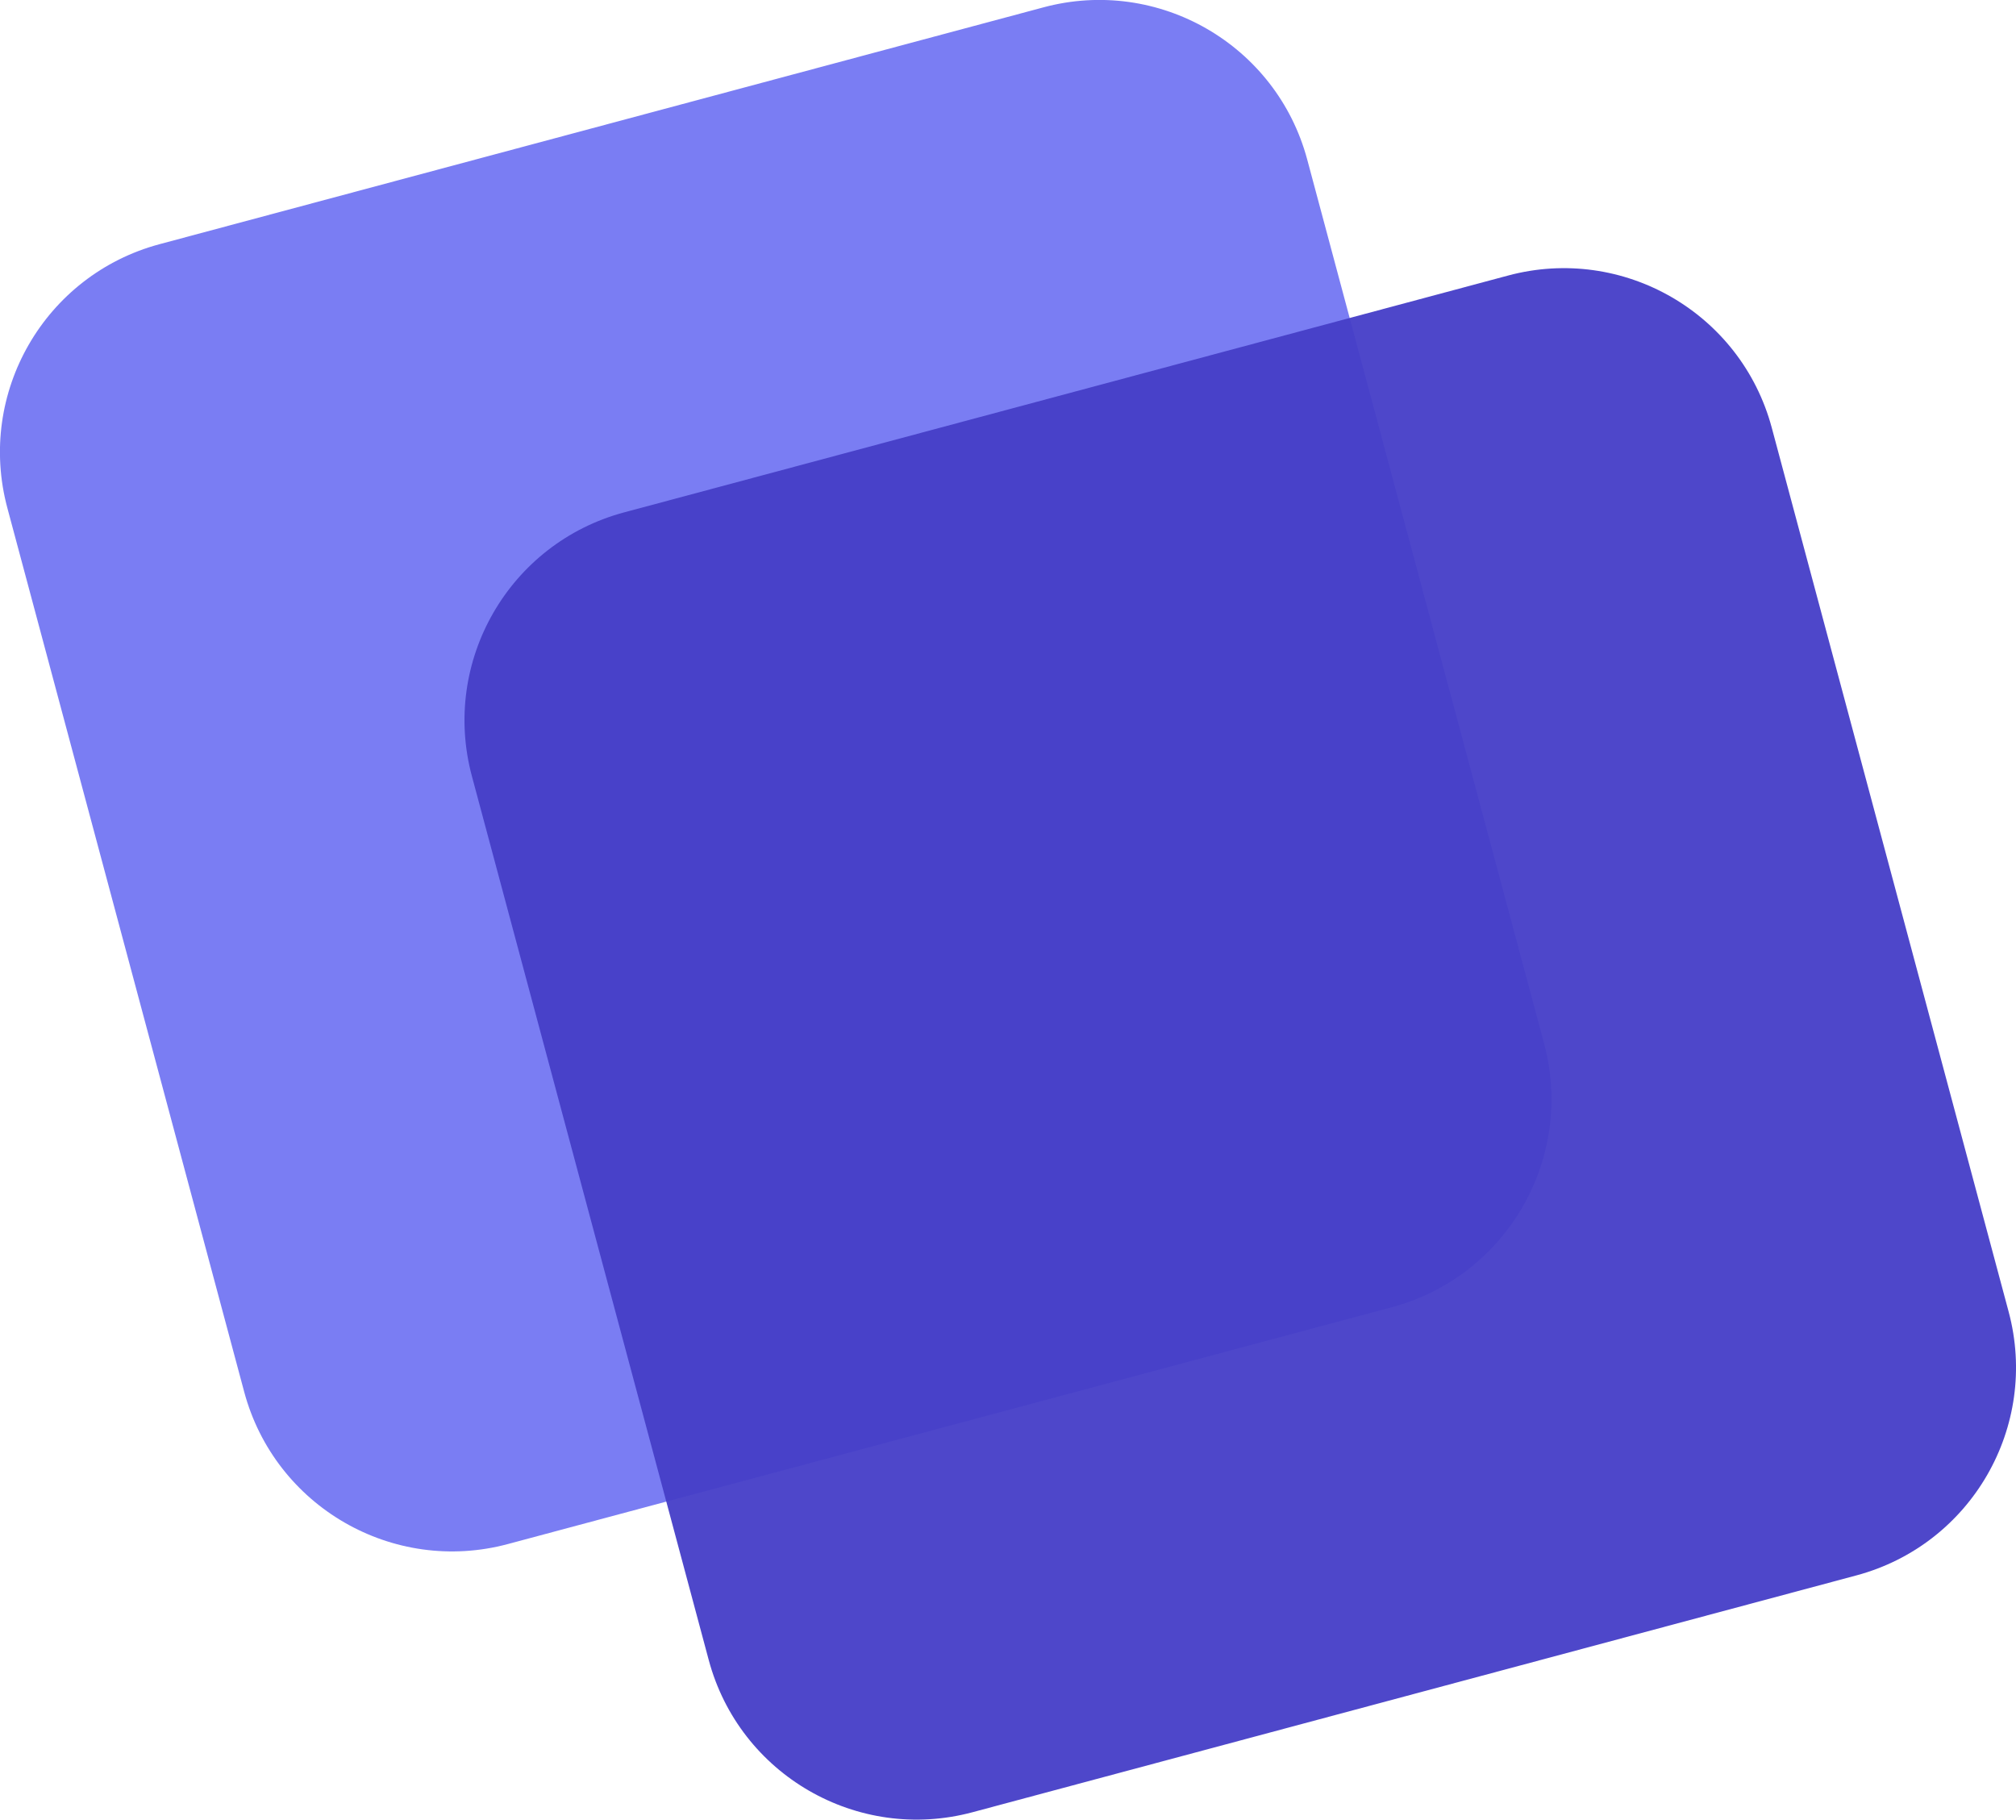
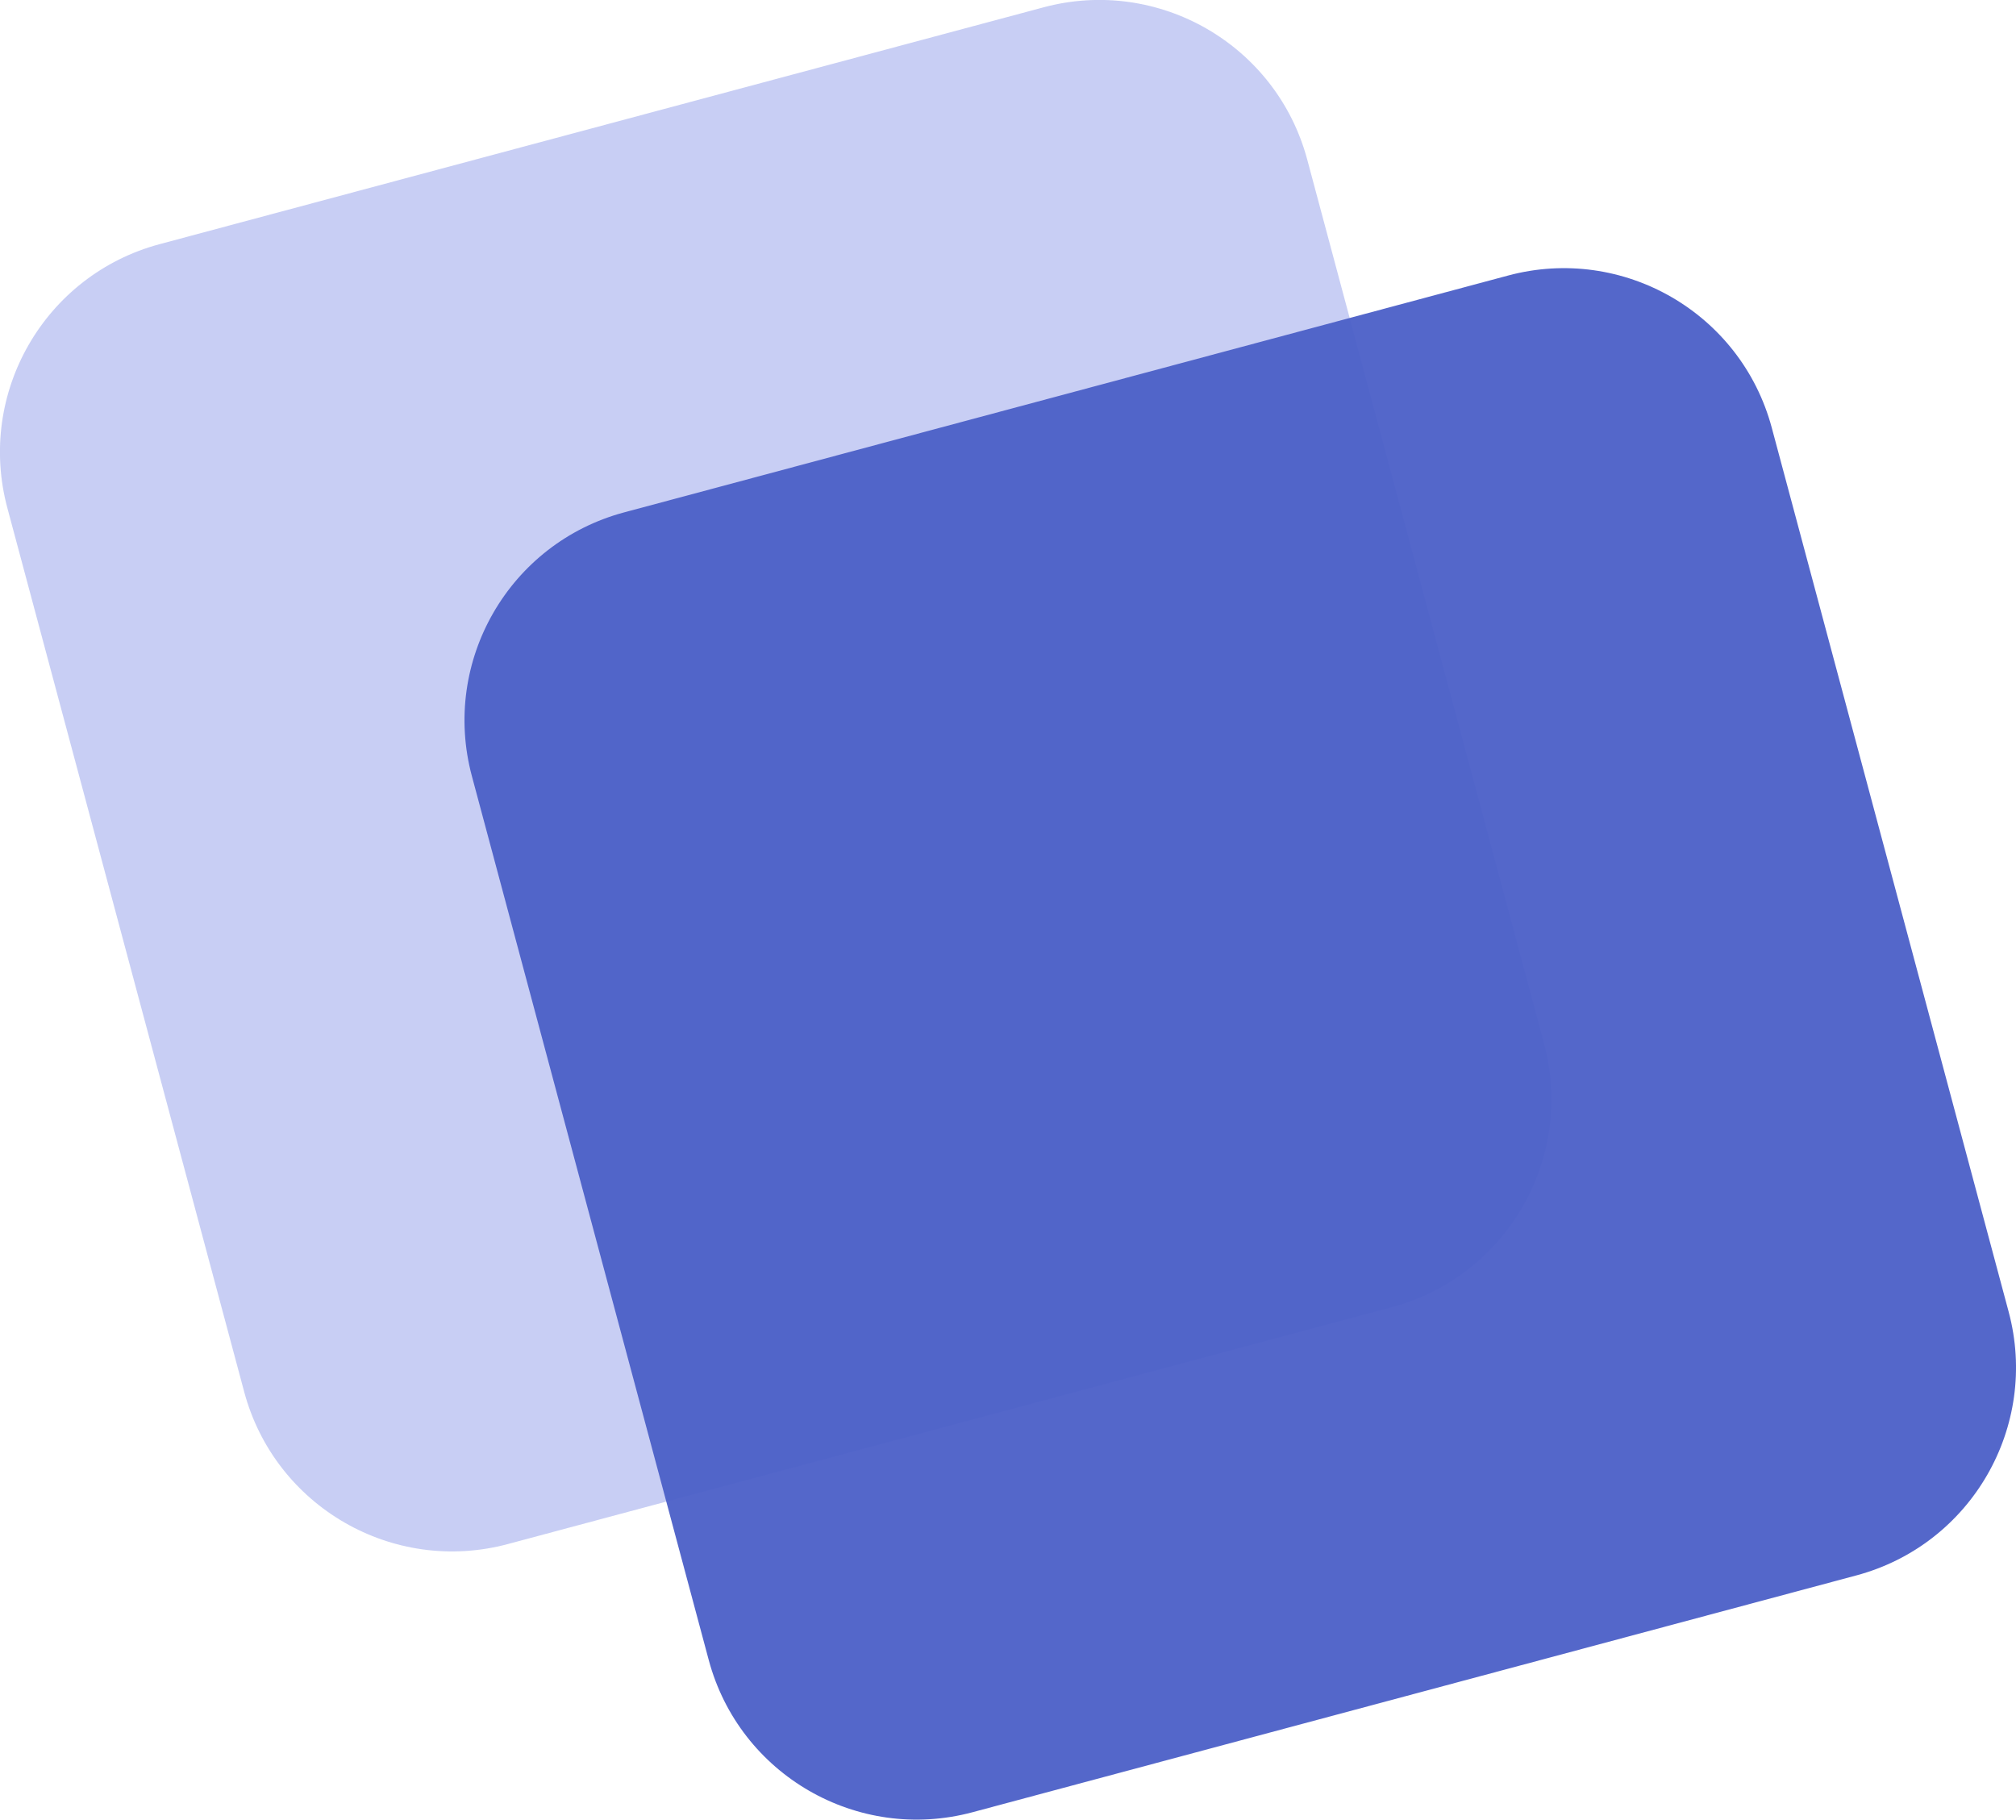
<svg xmlns="http://www.w3.org/2000/svg" viewBox="4.899 6.899 37.451 33.803" fill="none">
-   <rect opacity="0.85" x="28.148" y="6" width="25" height="25" rx="4" transform="rotate(75 28.1481 6)" fill="#6366F1" />
-   <rect opacity="0.95" x="36.778" y="10.983" width="25" height="25" rx="4" transform="rotate(75 36.7783 10.9827)" fill="#453EC7" />
+   <rect opacity="0.85" x="28.148" y="6" width="25" height="25" rx="4" transform="rotate(75 28.1481 6)" fill="#BEC6F2" />
+   <rect opacity="0.95" x="36.778" y="10.983" width="25" height="25" rx="4" transform="rotate(75 36.7783 10.9827)" fill="#4C5FC7" />
</svg>
